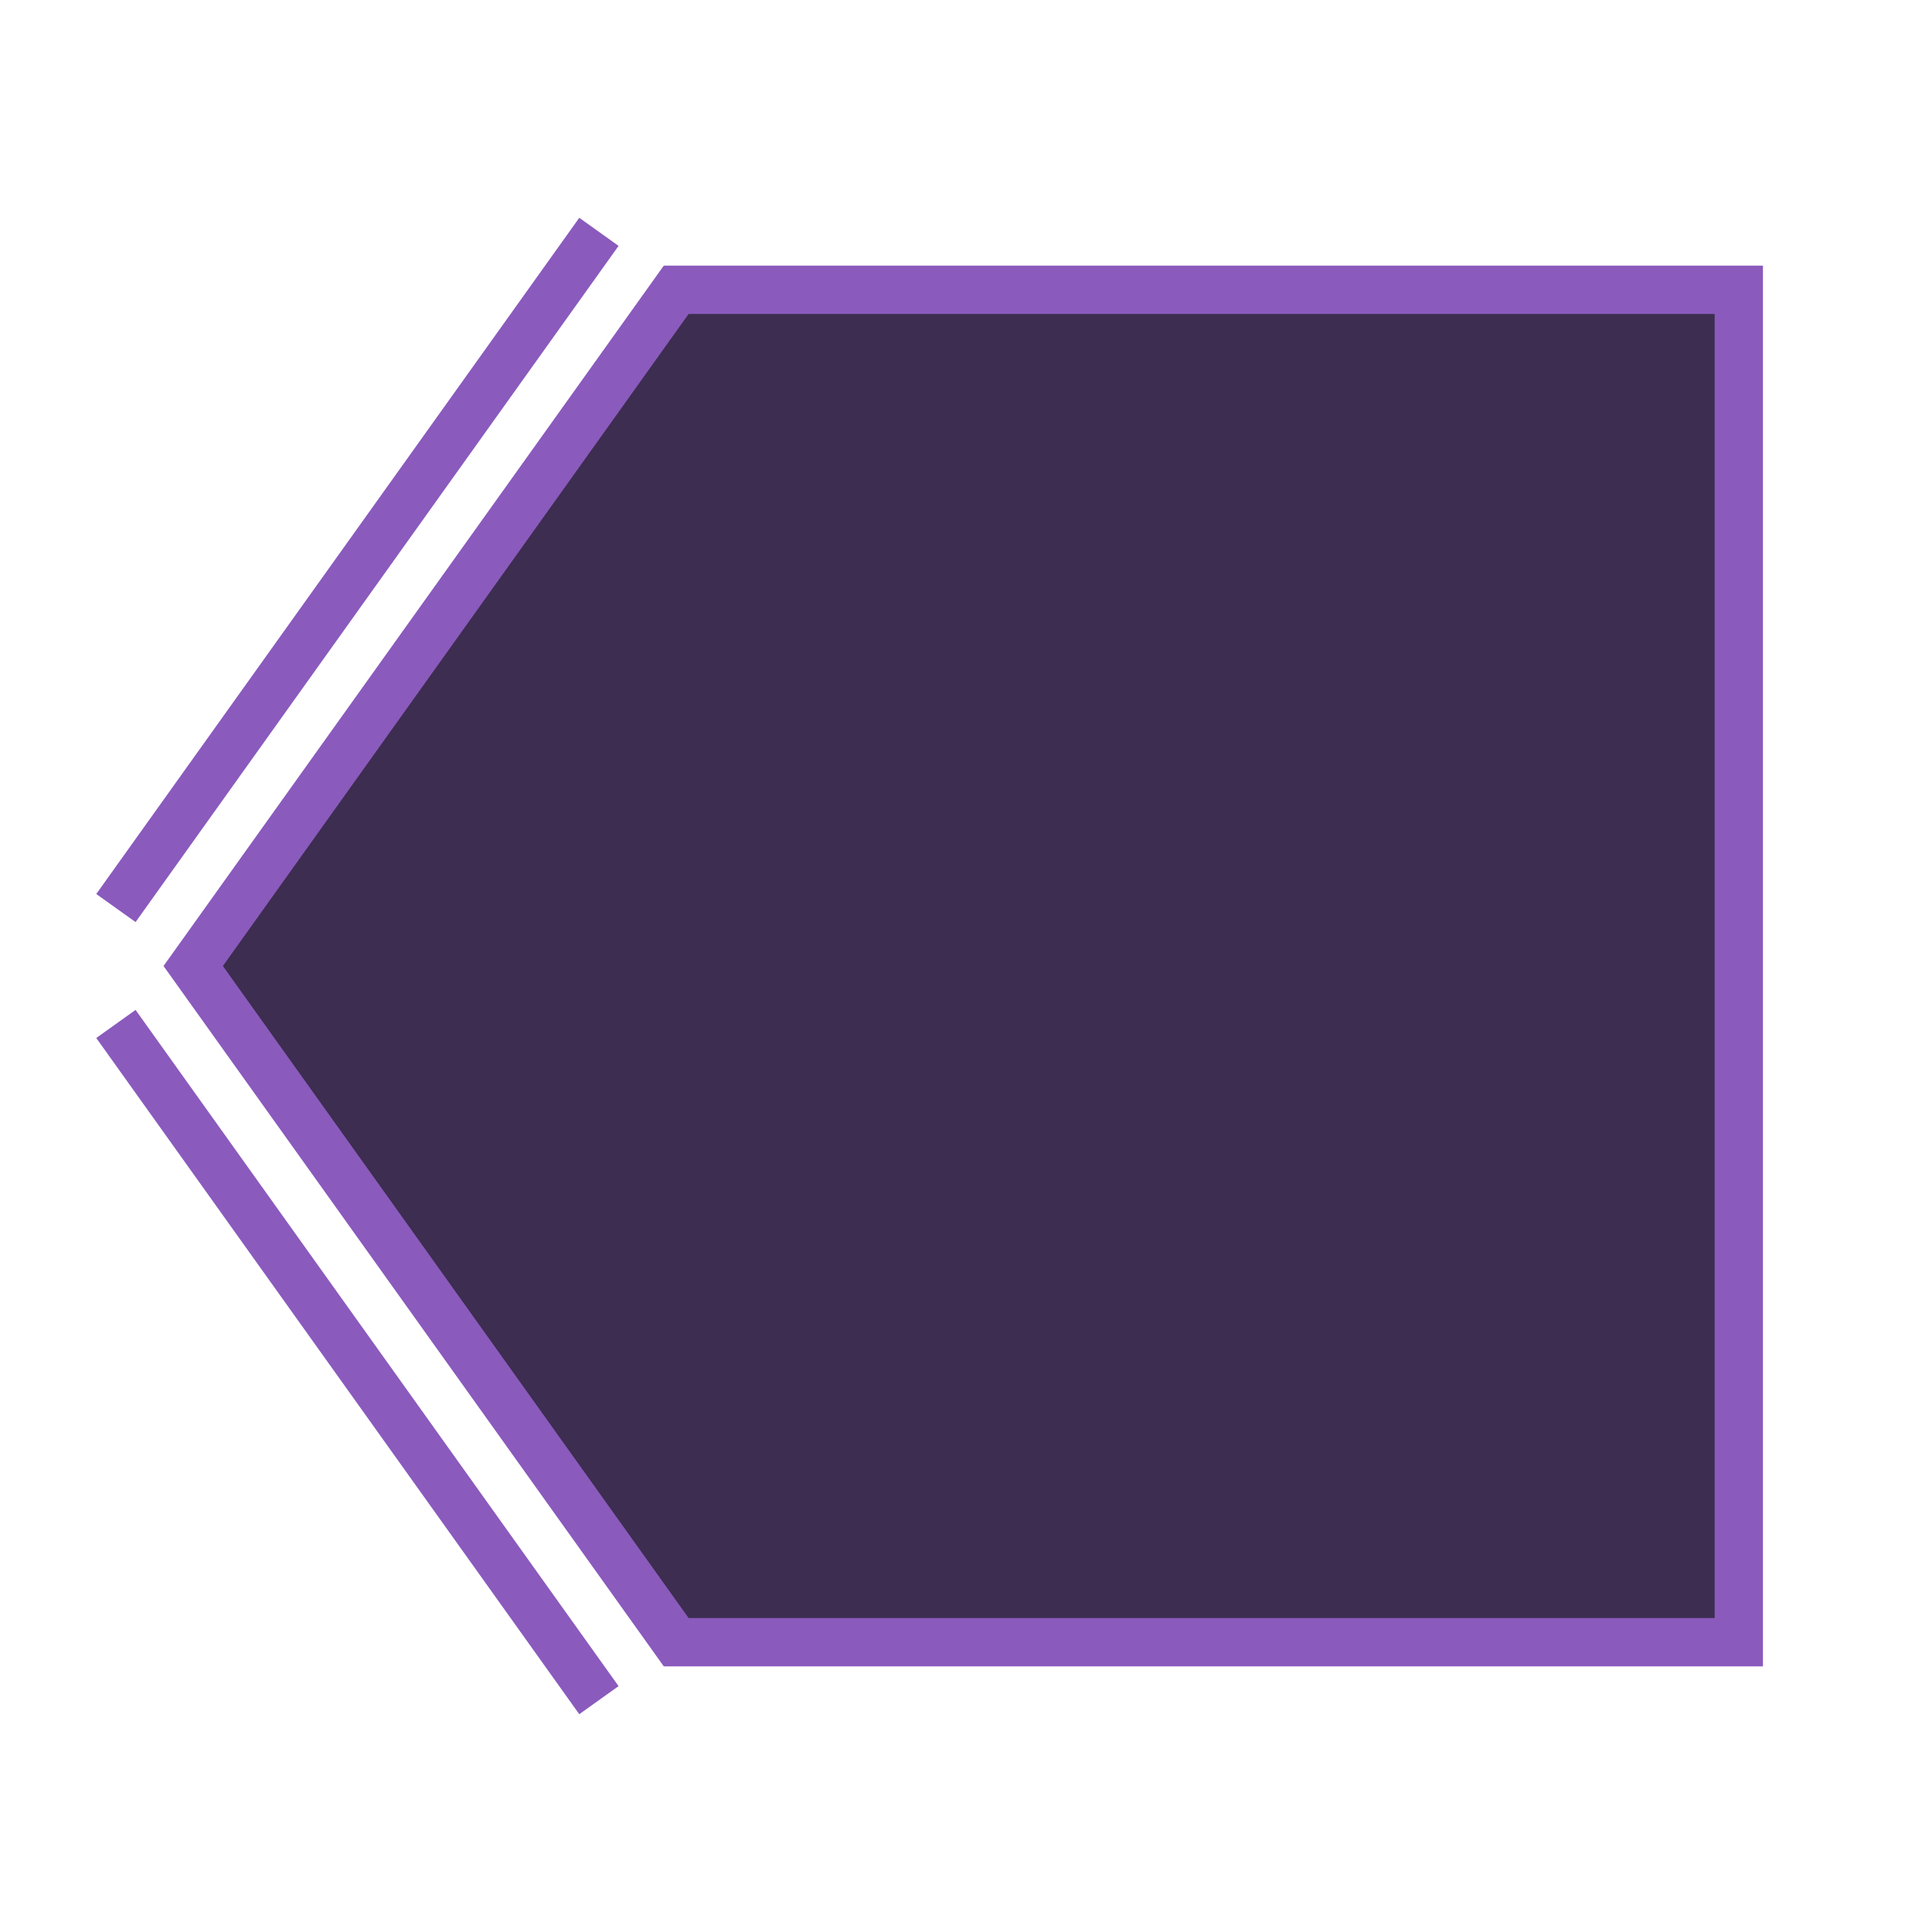
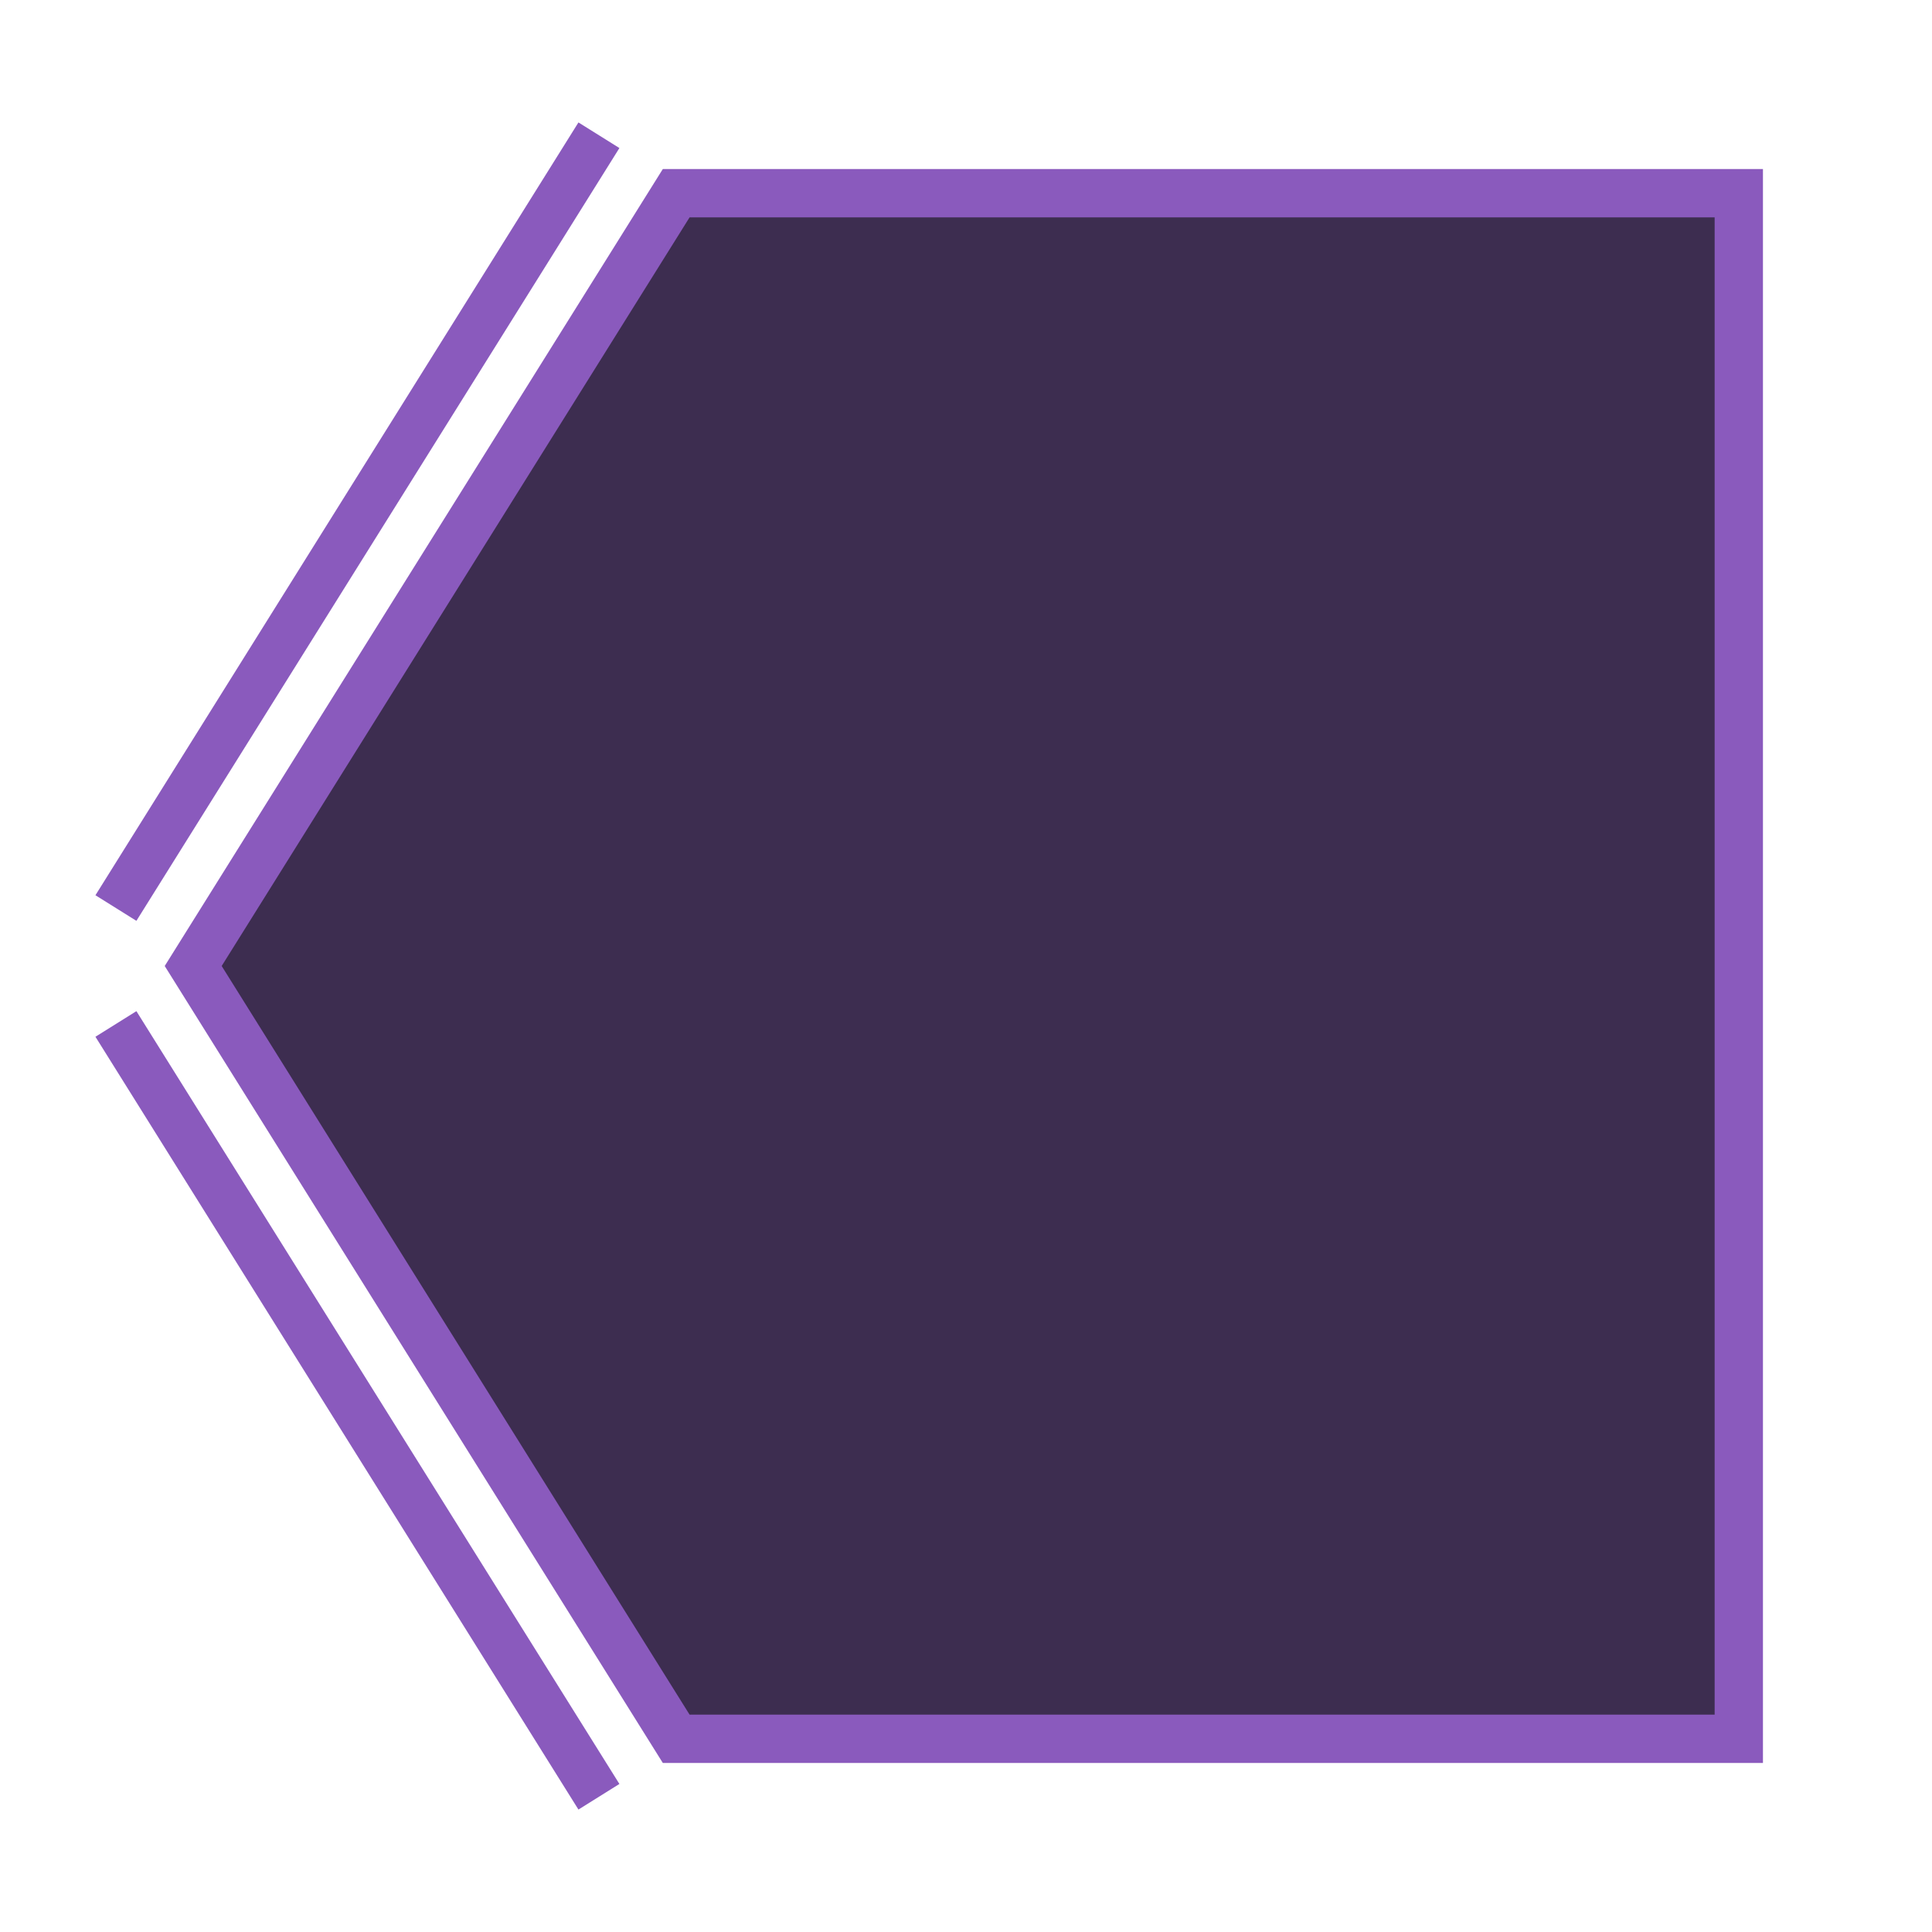
<svg xmlns="http://www.w3.org/2000/svg" viewBox="0 0 2 2">
-   <path d="M 1.8,0.3 L 0.7,0.3 L 0.2,1 L 0.7,1.7 L 1.8,1.7 Z M 0.62,0.24 L 0.12,0.94 M 0.12,1.06 L 0.62,1.76" fill="#3d2d50" stroke="#8a5abd" stroke-width="0.05" />
+   <path d="M 1.8,0.2 L 0.7,0.2 L 0.2,1 L 0.7,1.8 L 1.8,1.8 Z M 0.62,0.14 L 0.12,0.94 M 0.12,1.06 L 0.62,1.86" fill="#3d2d50" stroke="#8a5abd" stroke-width="0.05" />
</svg>
